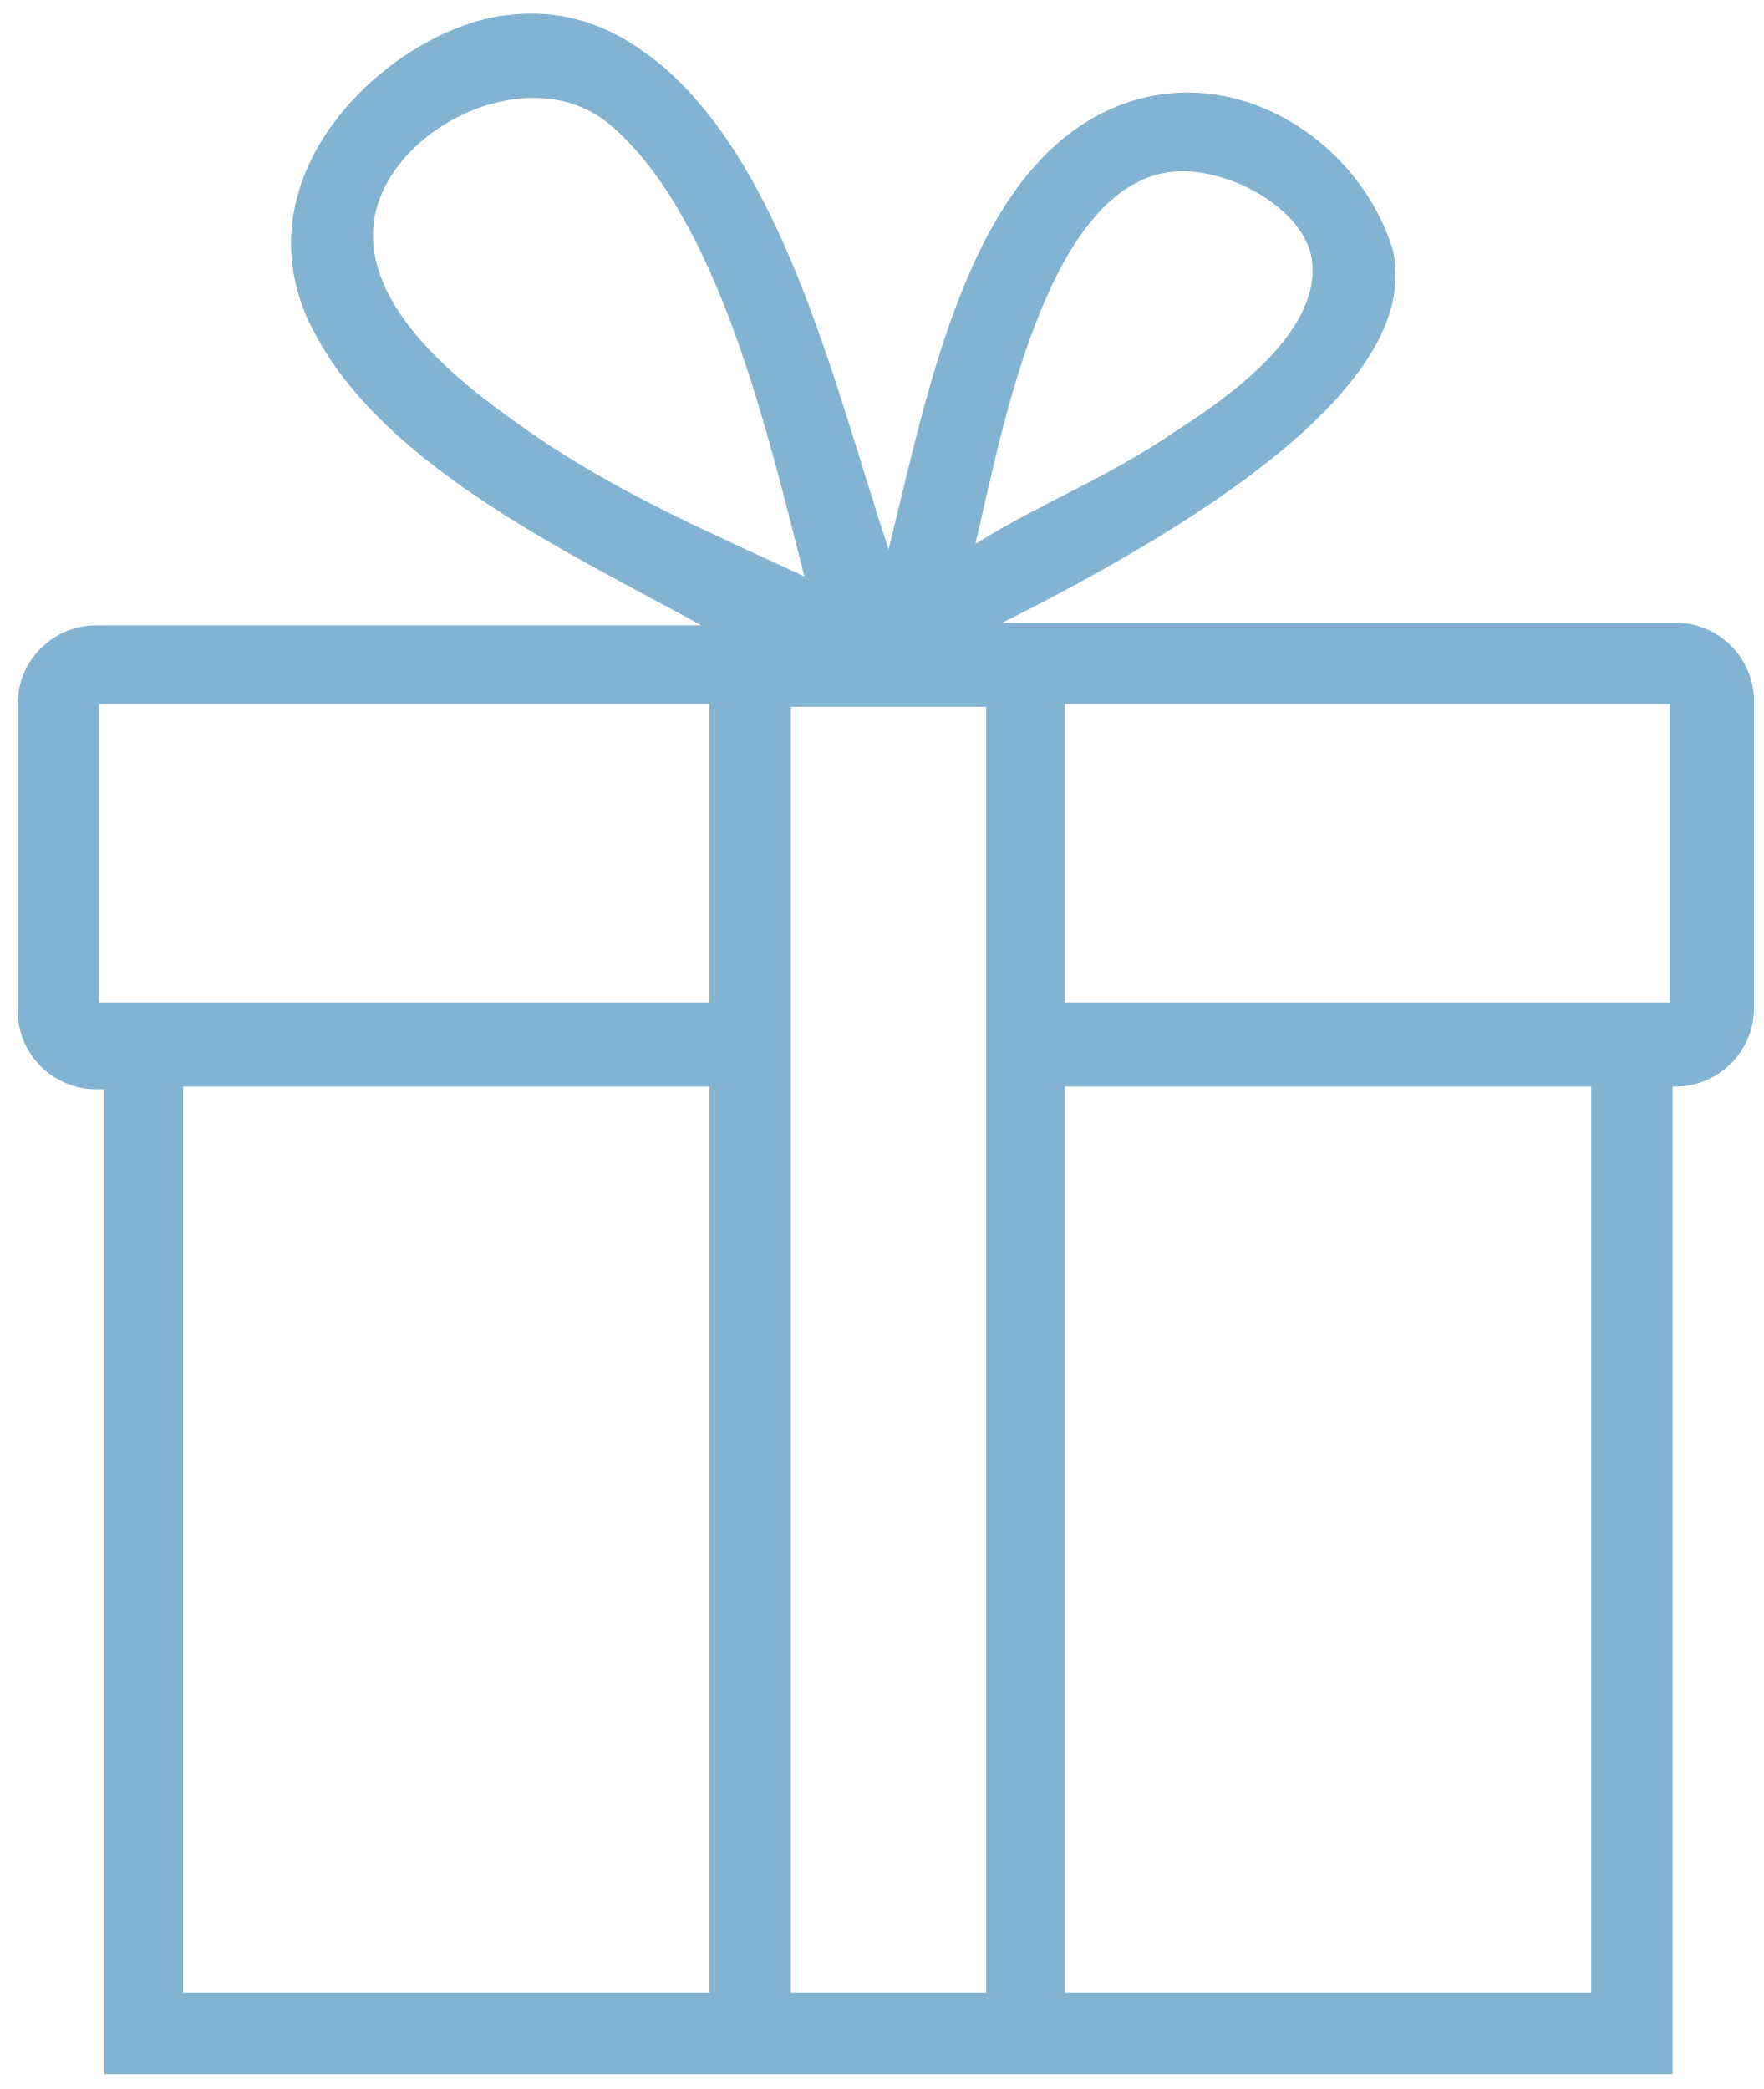
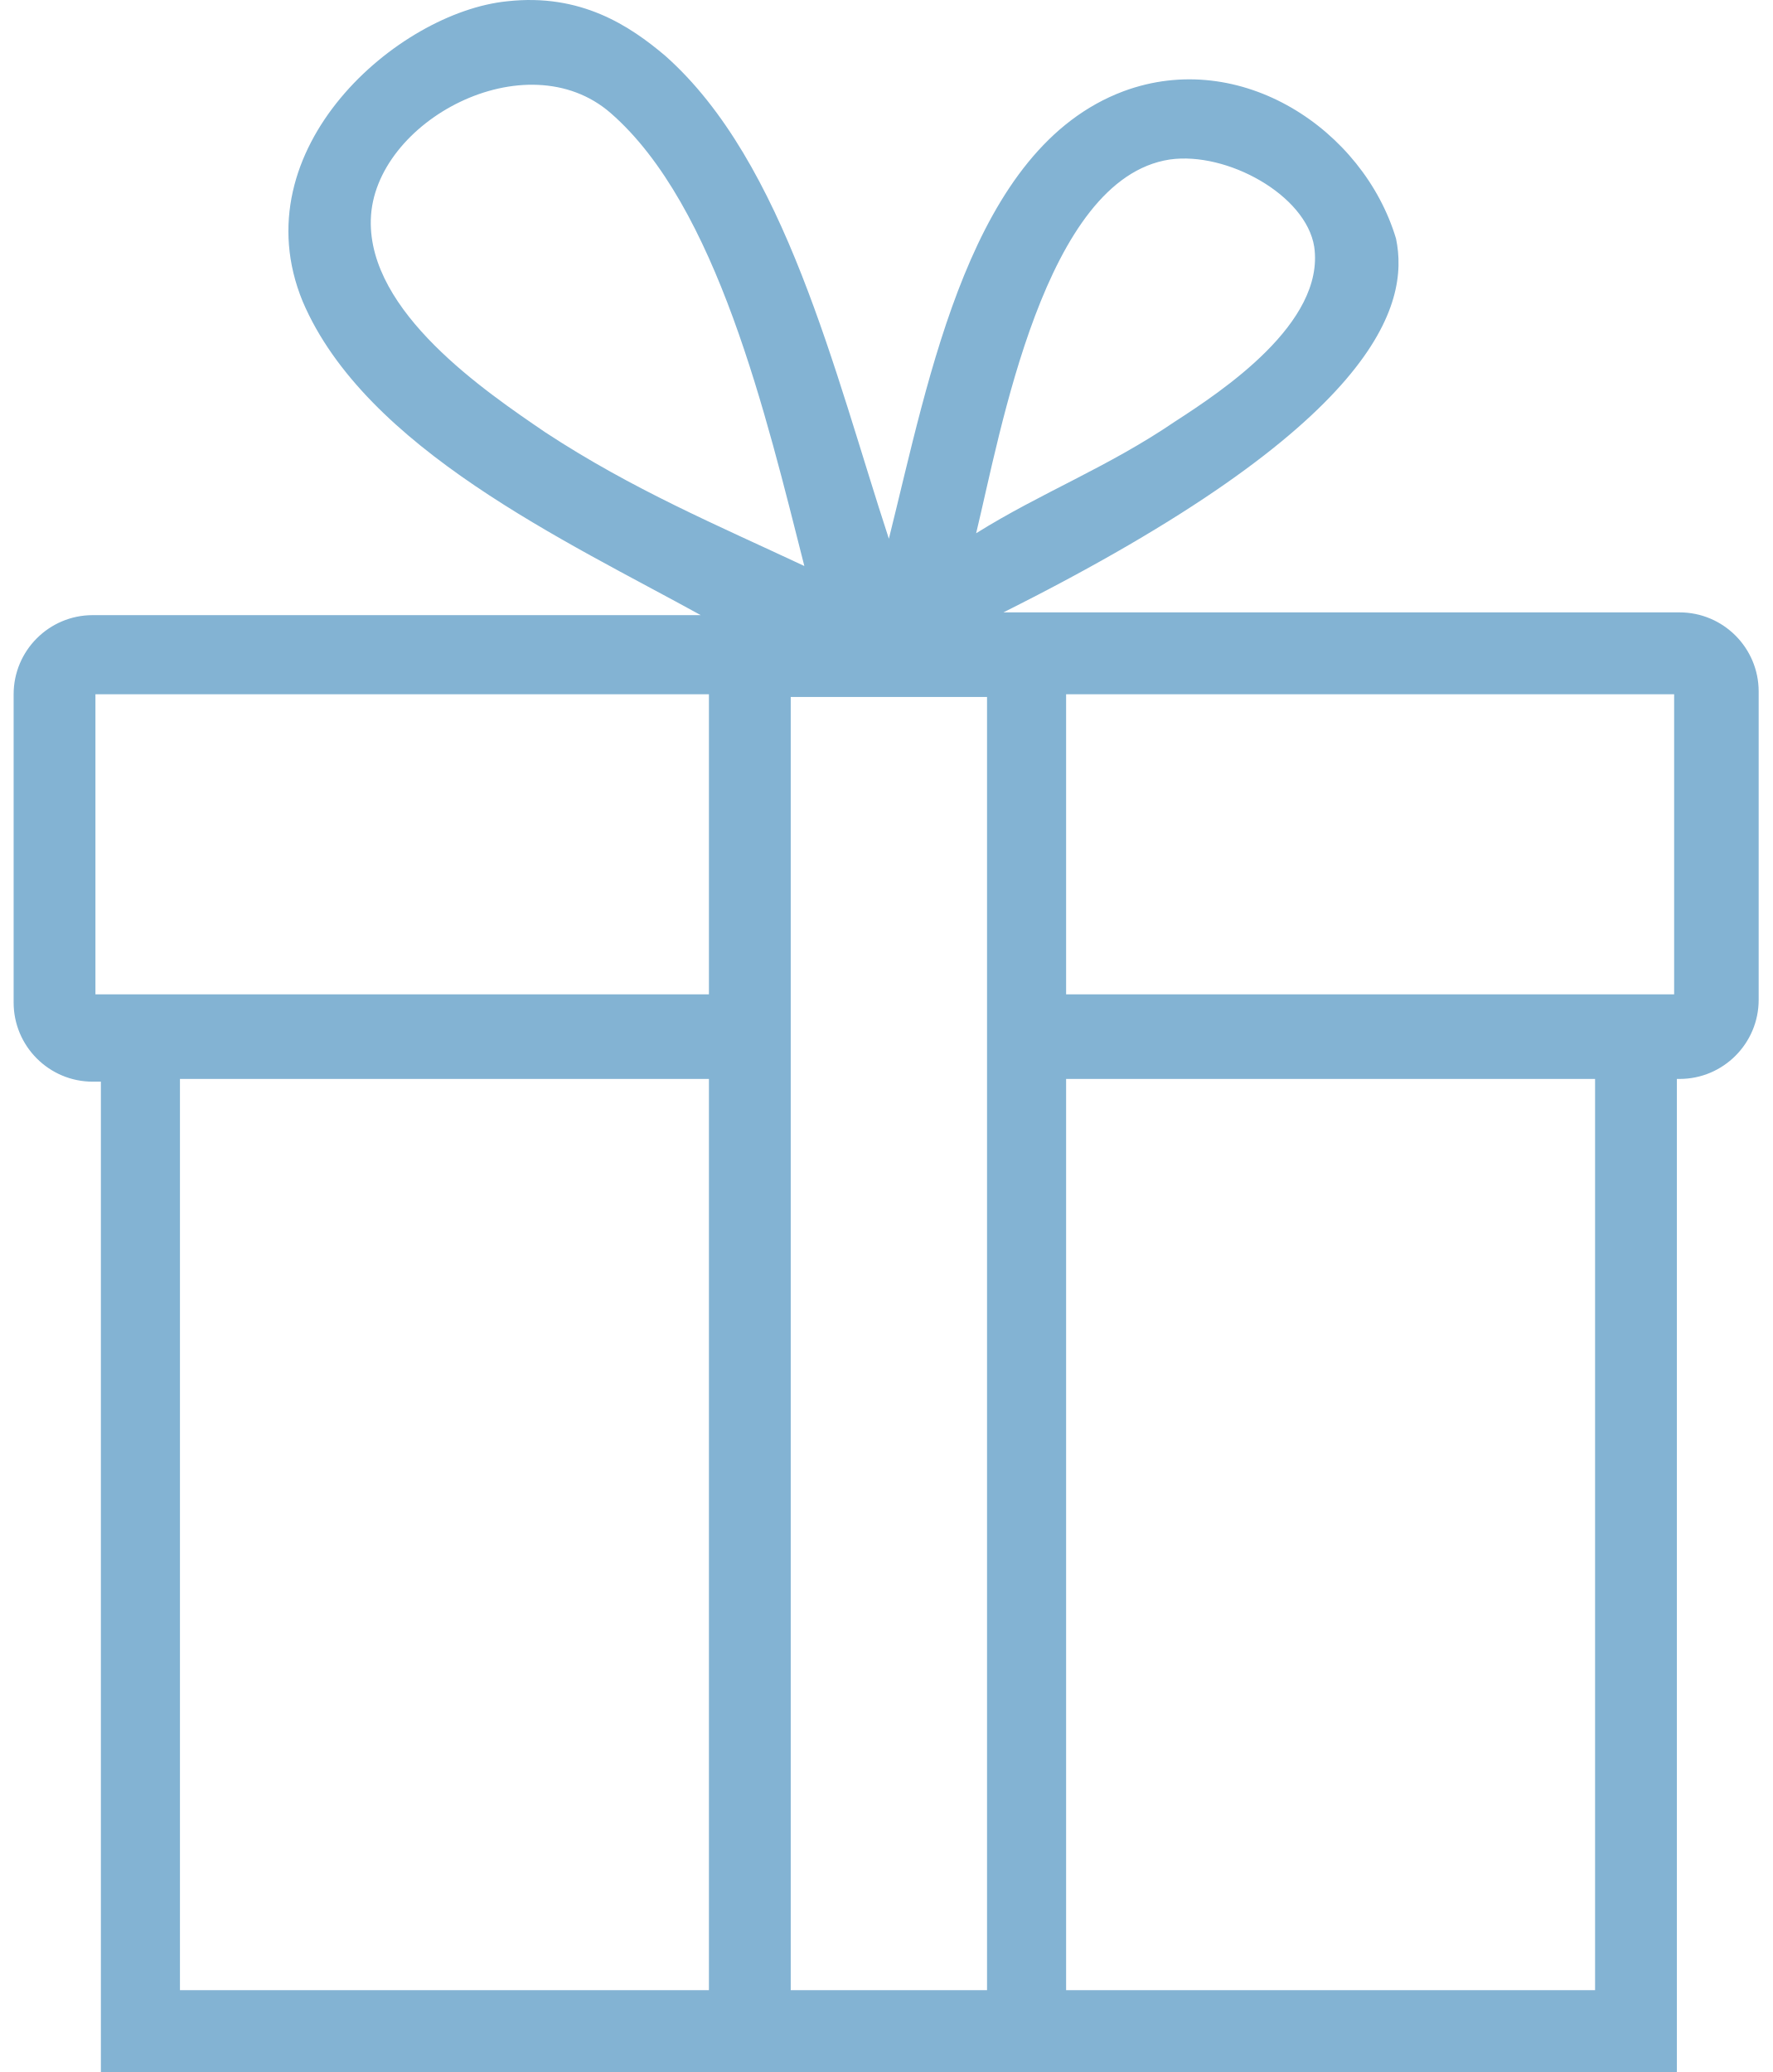
- <svg xmlns="http://www.w3.org/2000/svg" width="65" height="77" fill="none">
-   <path d="M61.75 22.95h-24.8c13.8-6.9 14.9-11.3 14.4-13.7-1.2-4-5.7-7-10-5.4-5.6 2.1-7.1 10.4-8.6 16.4-2-6.1-3.8-13.8-8.2-17.7-1.3-1.1-3.1-2.3-5.8-2-4 .4-9.8 5.4-7.5 11 2.3 5.4 9.7 8.8 14.6 11.5H3.55a2.9 2.9 0 0 0-2.9 2.9v11.3c0 1.6 1.3 2.9 2.9 2.9h.3v36.3h57.8v-36.4h.1c1.6 0 2.9-1.3 2.9-2.9v-11.3c0-1.6-1.3-2.9-2.9-2.9Zm-18.7-16.6c2.1-.3 5 1.3 5.3 3.2.4 2.8-3.4 5.3-5.1 6.4-2.5 1.7-4.9 2.6-7.3 4.1.9-3.7 2.5-13 7.1-13.7Zm-22.9 10c-2.2-1.5-6.5-4.4-6.4-7.8.1-3.6 5.7-6.6 8.8-3.9 3.9 3.4 5.7 11.1 7.1 16.6-3.2-1.5-6.3-2.8-9.5-4.9Zm6 57.1H6.75v-33.4h19.4v33.4Zm0-36.5H3.65v-11h22.5v11Zm10.2 0v36.5h-7.2v-47.4h7.2v10.9Zm22.3 36.5h-19.4v-33.4h19.4v33.4Zm2.9-36.5h-22.3v-11h22.3v11Z" fill="#83B3D3" />
+ <svg xmlns="http://www.w3.org/2000/svg" width="65" height="76" viewBox="0 0 65 76" fill="none">
+   <path d="M61.6 22.462H61.5H36.8C50.6 15.558 51.7 11.155 51.2 8.753C50 4.75 45.5 1.748 41.2 3.349C35.6 5.451 34.1 13.756 32.6 19.761C30.6 13.656 28.8 5.951 24.4 2.048C23.1 0.947 21.3 -0.253 18.6 0.047C14.6 0.447 8.8 5.451 11.1 11.055C13.4 16.458 20.8 19.861 25.7 22.563H3.7H3.4C1.8 22.563 0.5 23.863 0.5 25.465V36.773C0.5 38.374 1.8 39.675 3.4 39.675H3.7V72.998V75.4V76H61.5V75.5V72.998V39.575H61.6C63.2 39.575 64.5 38.274 64.5 36.672V25.364C64.5 23.763 63.2 22.462 61.6 22.462ZM42.9 5.851C45 5.551 47.9 7.152 48.2 9.053C48.6 11.855 44.8 14.357 43.1 15.458C40.6 17.159 38.2 18.059 35.8 19.56C36.7 15.858 38.3 6.551 42.9 5.851ZM20 15.858C17.8 14.357 13.5 11.455 13.6 8.052C13.7 4.45 19.3 1.448 22.4 4.15C26.3 7.552 28.1 15.257 29.5 20.761C26.3 19.26 23.2 17.959 20 15.858ZM26 72.998H6.6V39.575H26V72.998ZM26 36.472H3.5V25.465H26V36.472ZM36.2 36.472V39.474V72.998H29V39.575V36.572V25.565H36.2V36.472ZM58.5 72.998H39.1V39.575H58.5V72.998ZM61.4 36.472H39.1V25.465H61.4V36.472V36.472Z" fill="#83B3D3" />
</svg>
